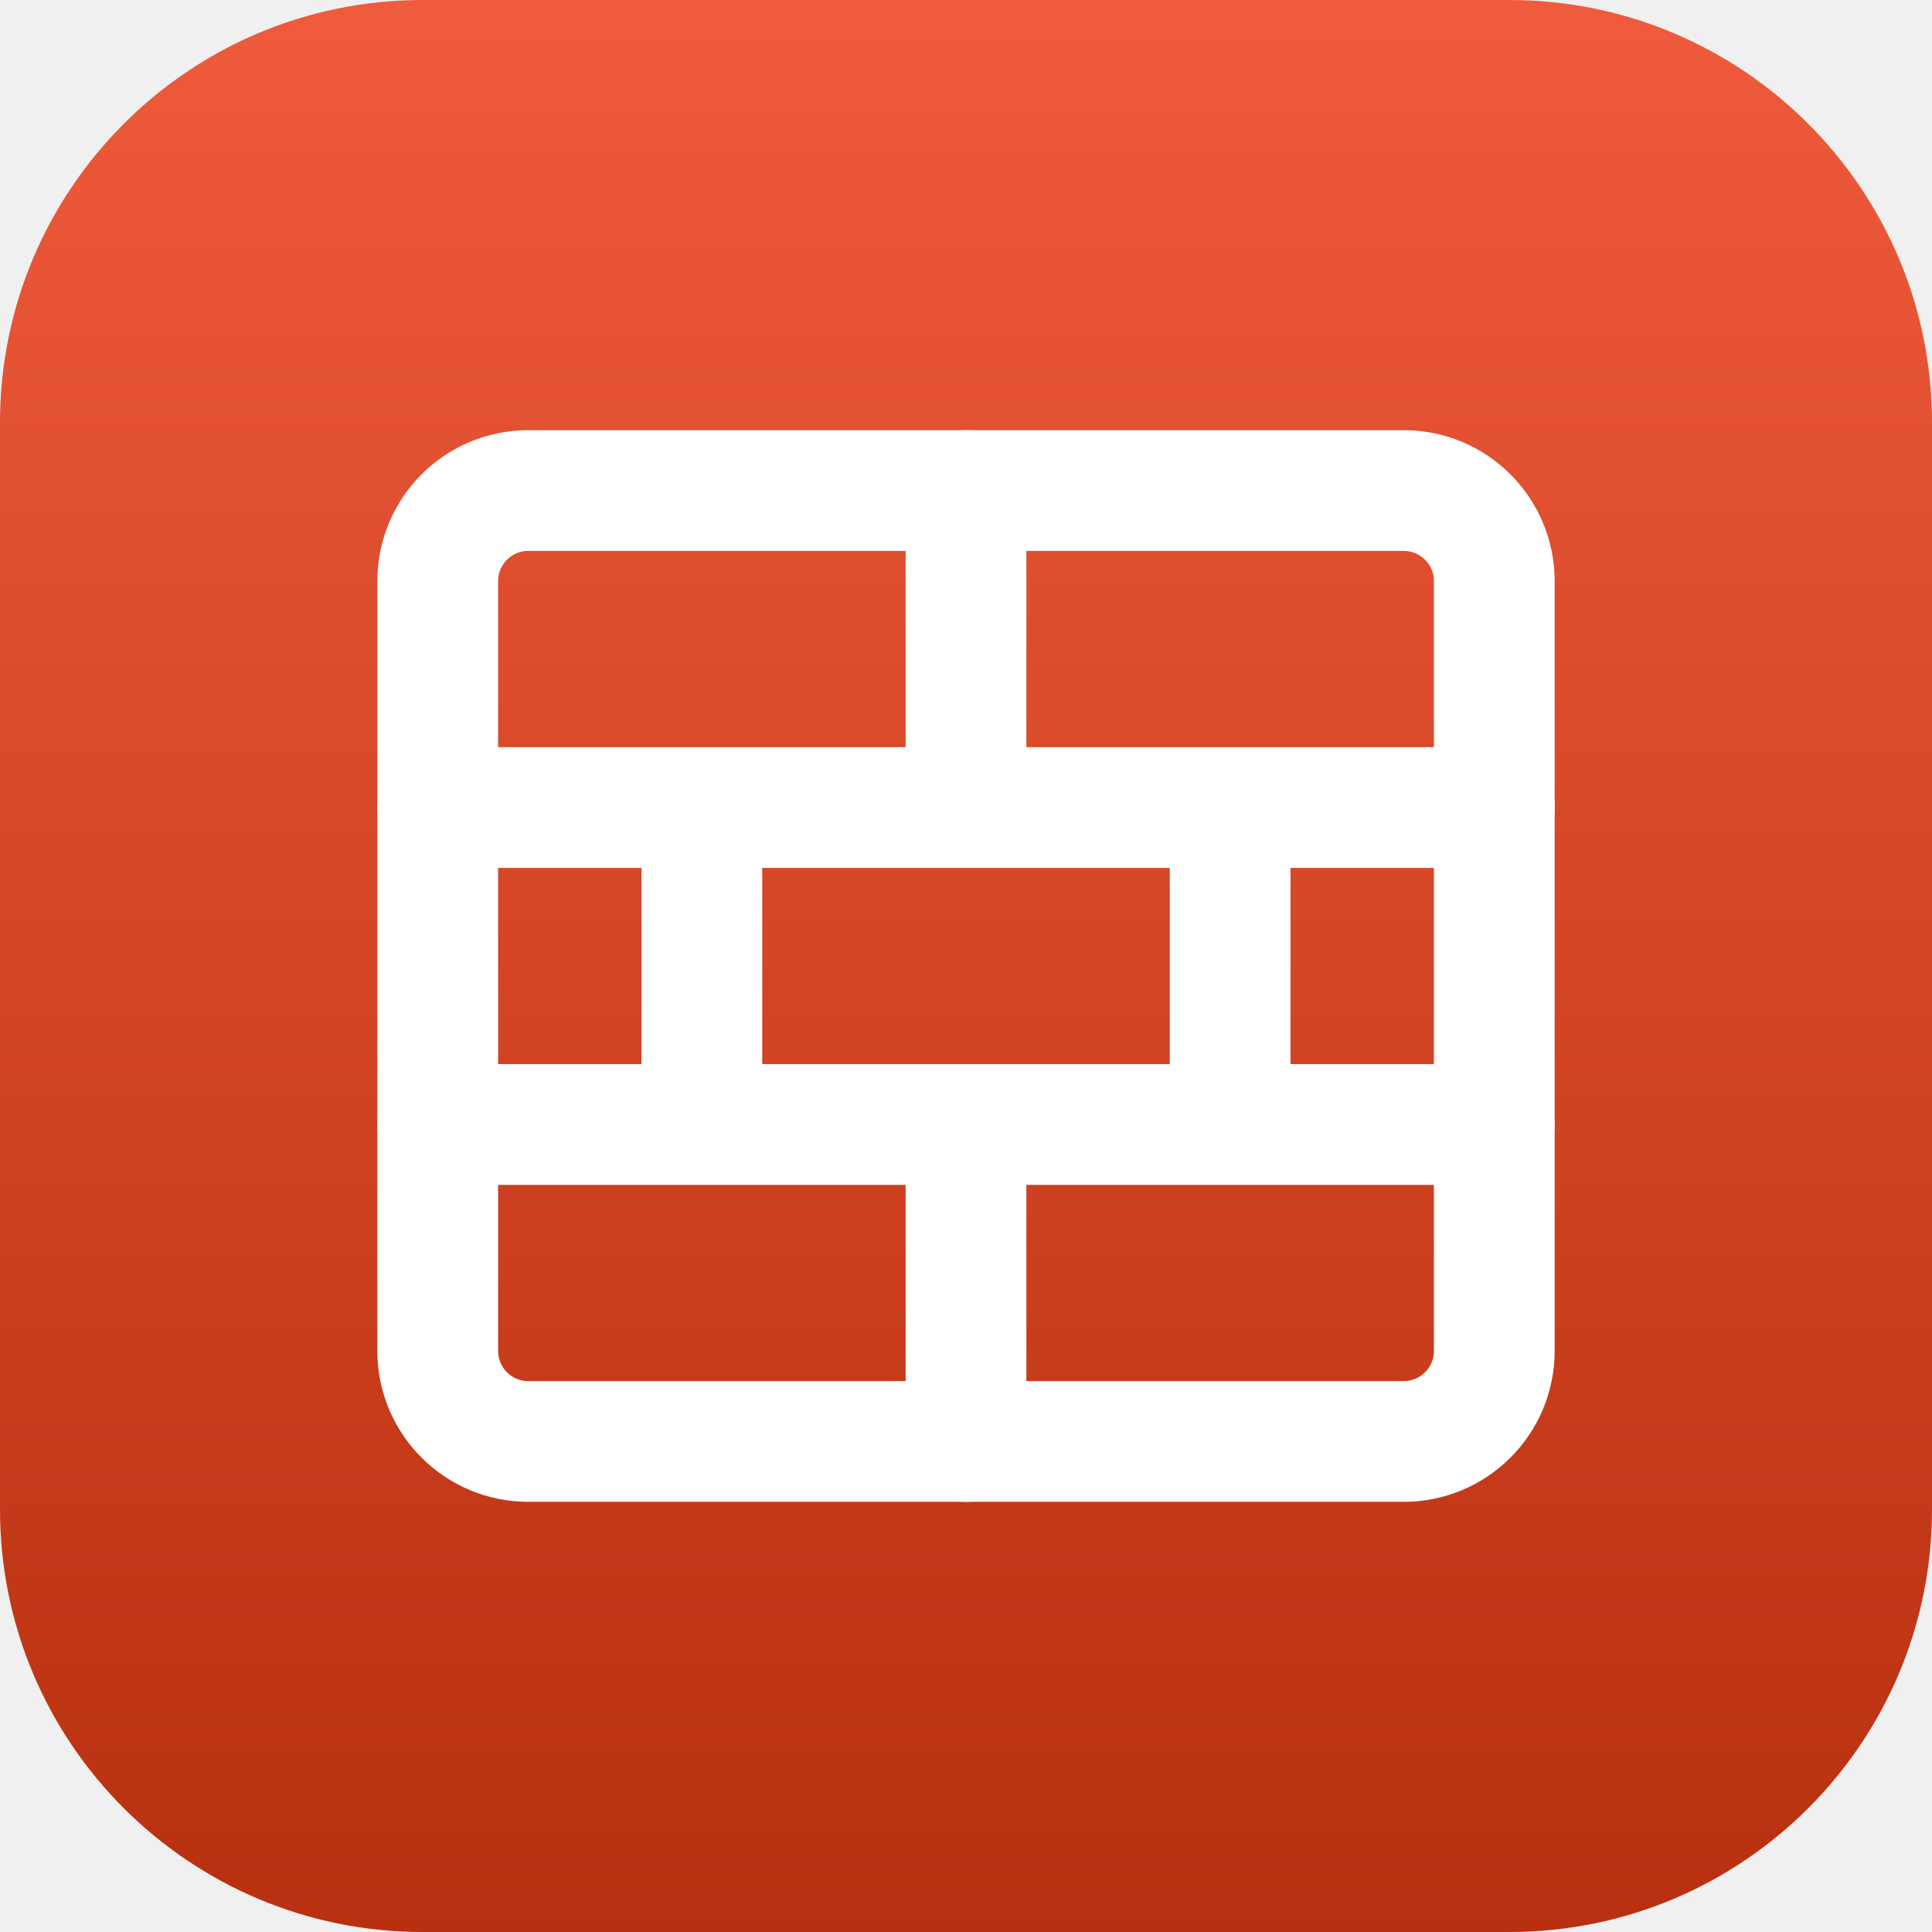
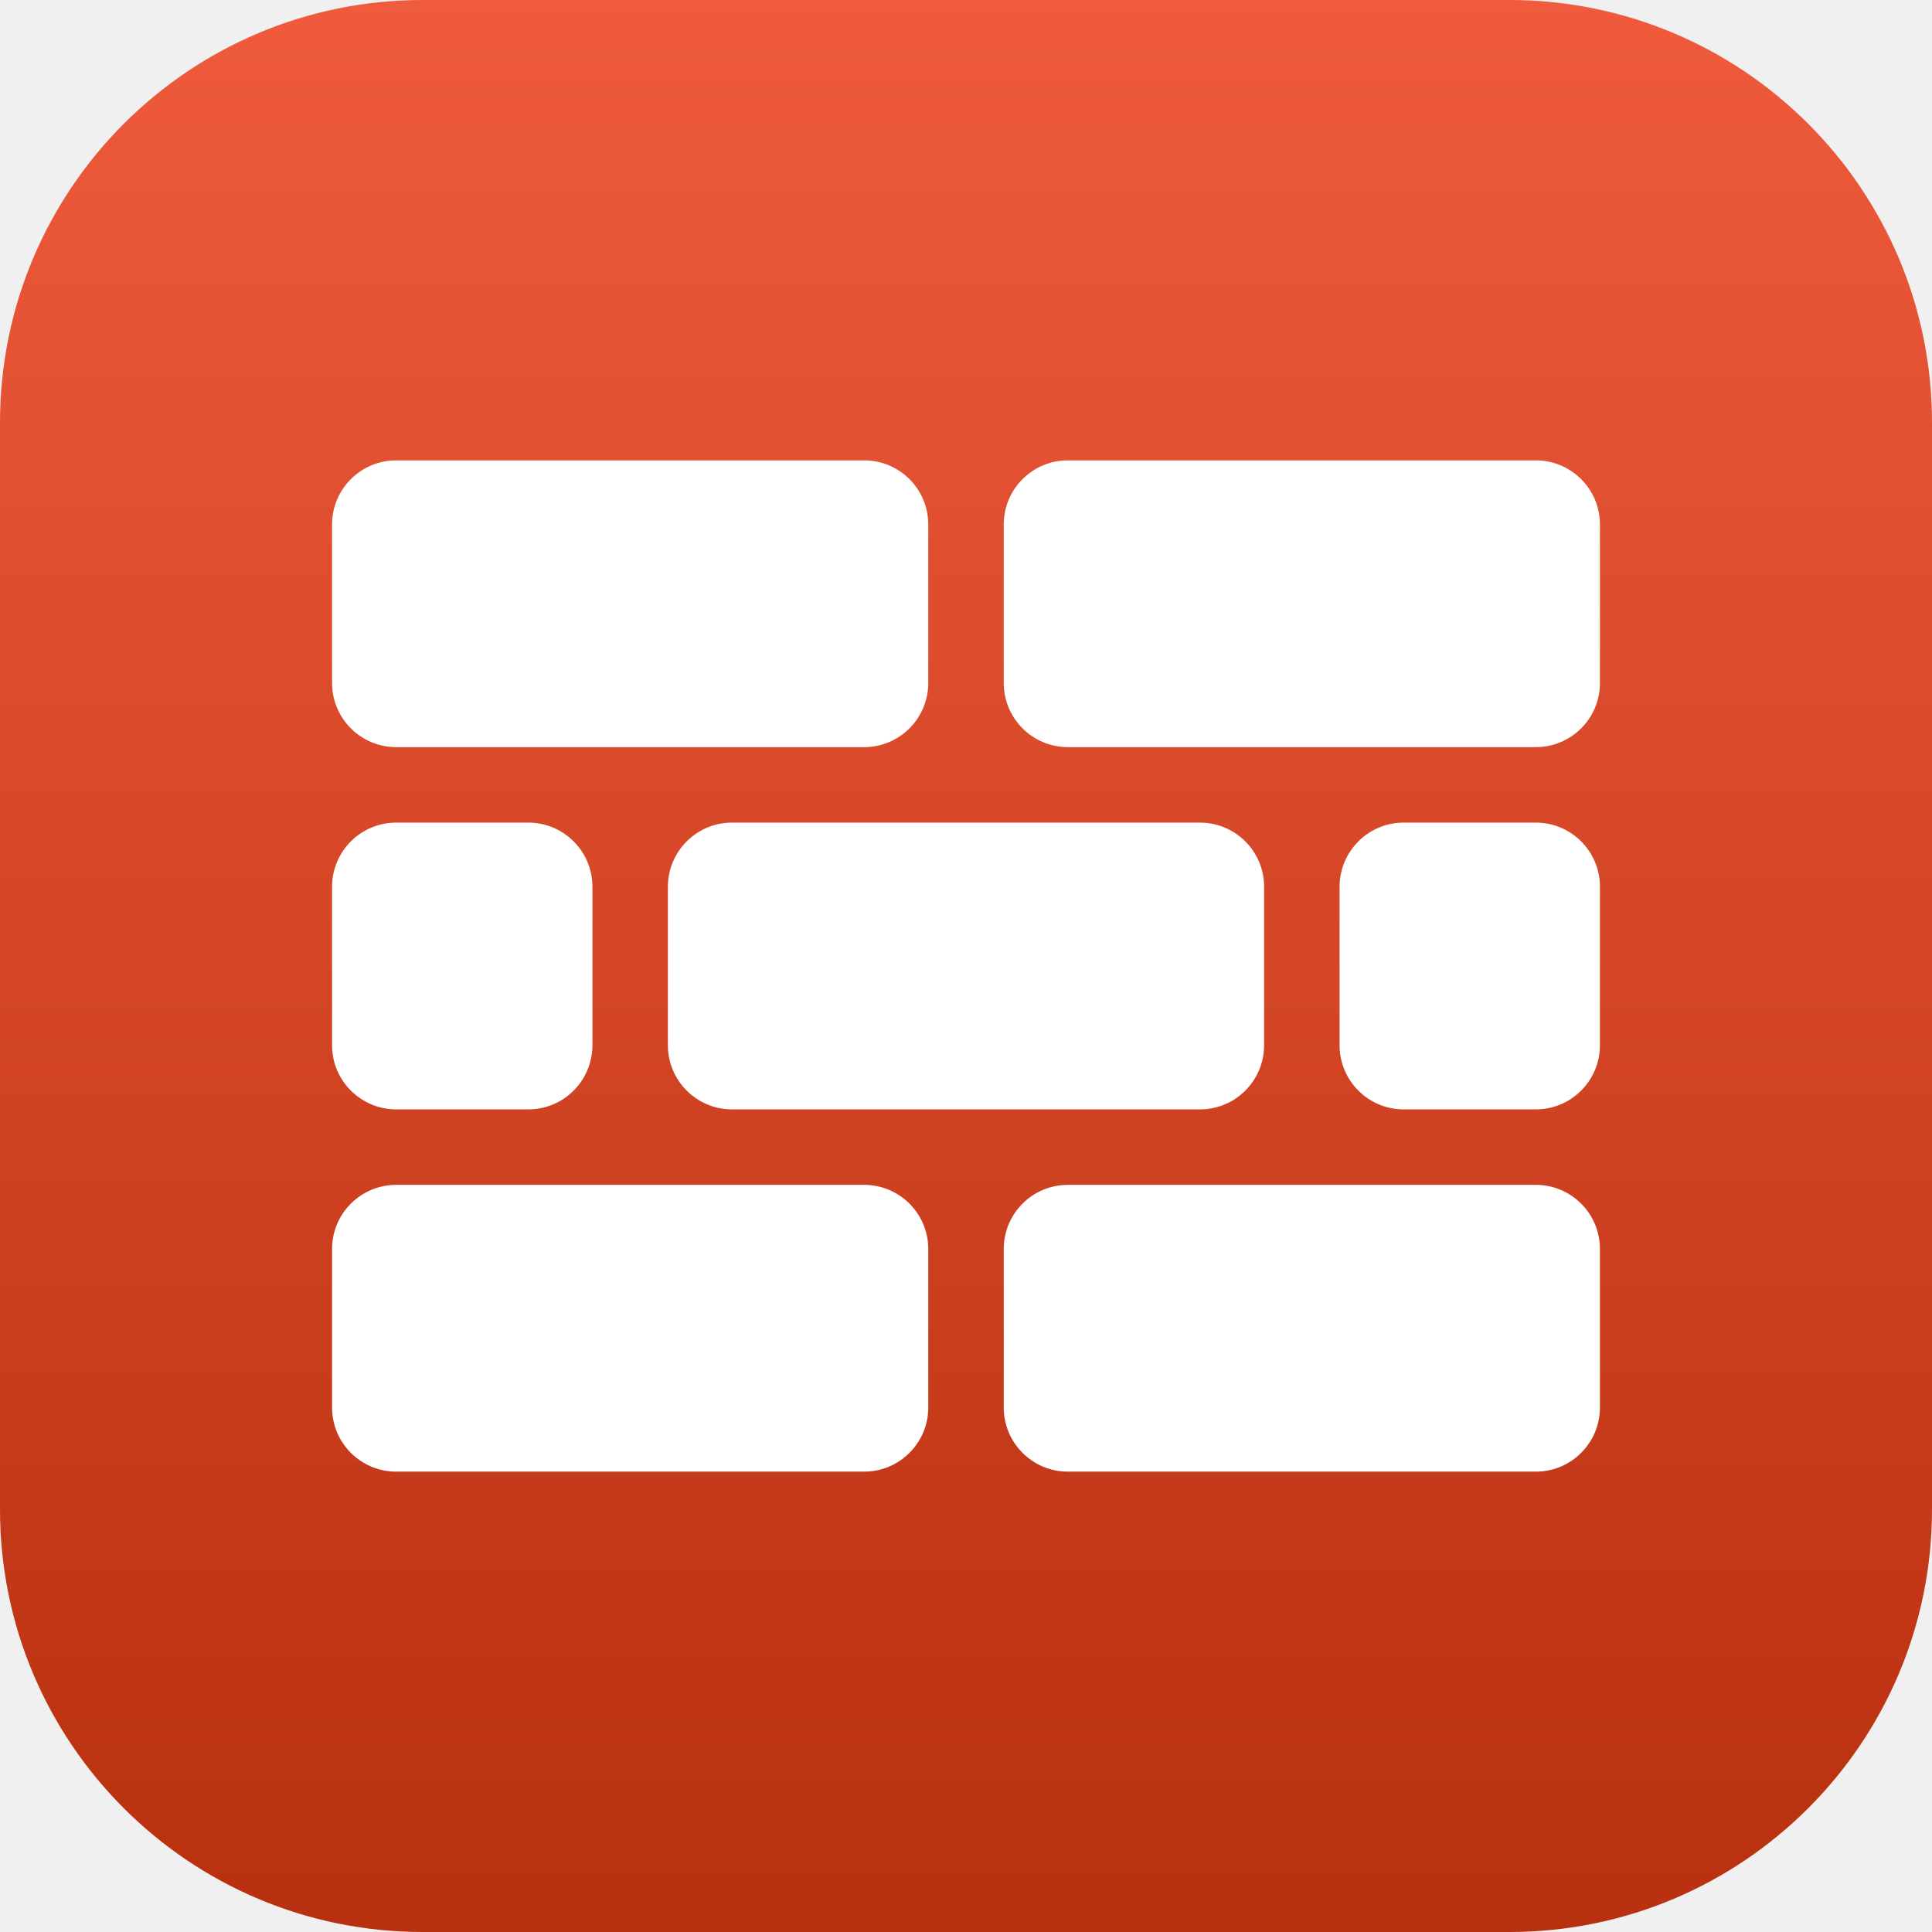
<svg xmlns="http://www.w3.org/2000/svg" width="64" height="64" viewBox="0 0 1024 1024">
  <defs>
    <linearGradient id="g" x1="0" y1="0" x2="0" y2="1">
      <stop offset="0" stop-color="#ef5b3c" />
      <stop offset="1" stop-color="#b8300f" />
    </linearGradient>
  </defs>
  <rect width="1024" height="1024" rx="224" fill="url(#g)" />
-   <g fill="none" stroke="#fff" stroke-linecap="round" stroke-linejoin="round" stroke-width="64">
-     <rect x="232" y="260" width="560" height="504" rx="48" />
-     <path d="M232 428H792M232 596H792M512 260V428M372 428V596M652 428V596M512 596V764" />
+   <g fill="#fff">
+     <rect x="176" y="244" width="316" height="152" rx="34" />
+     <rect x="532" y="244" width="316" height="152" rx="34" />
+     <rect x="176" y="436" width="138" height="152" rx="34" />
+     <rect x="354" y="436" width="316" height="152" rx="34" />
+     <rect x="710" y="436" width="138" height="152" rx="34" />
+     <rect x="176" y="628" width="316" height="152" rx="34" />
+     <rect x="532" y="628" width="316" height="152" rx="34" />
  </g>
</svg>
